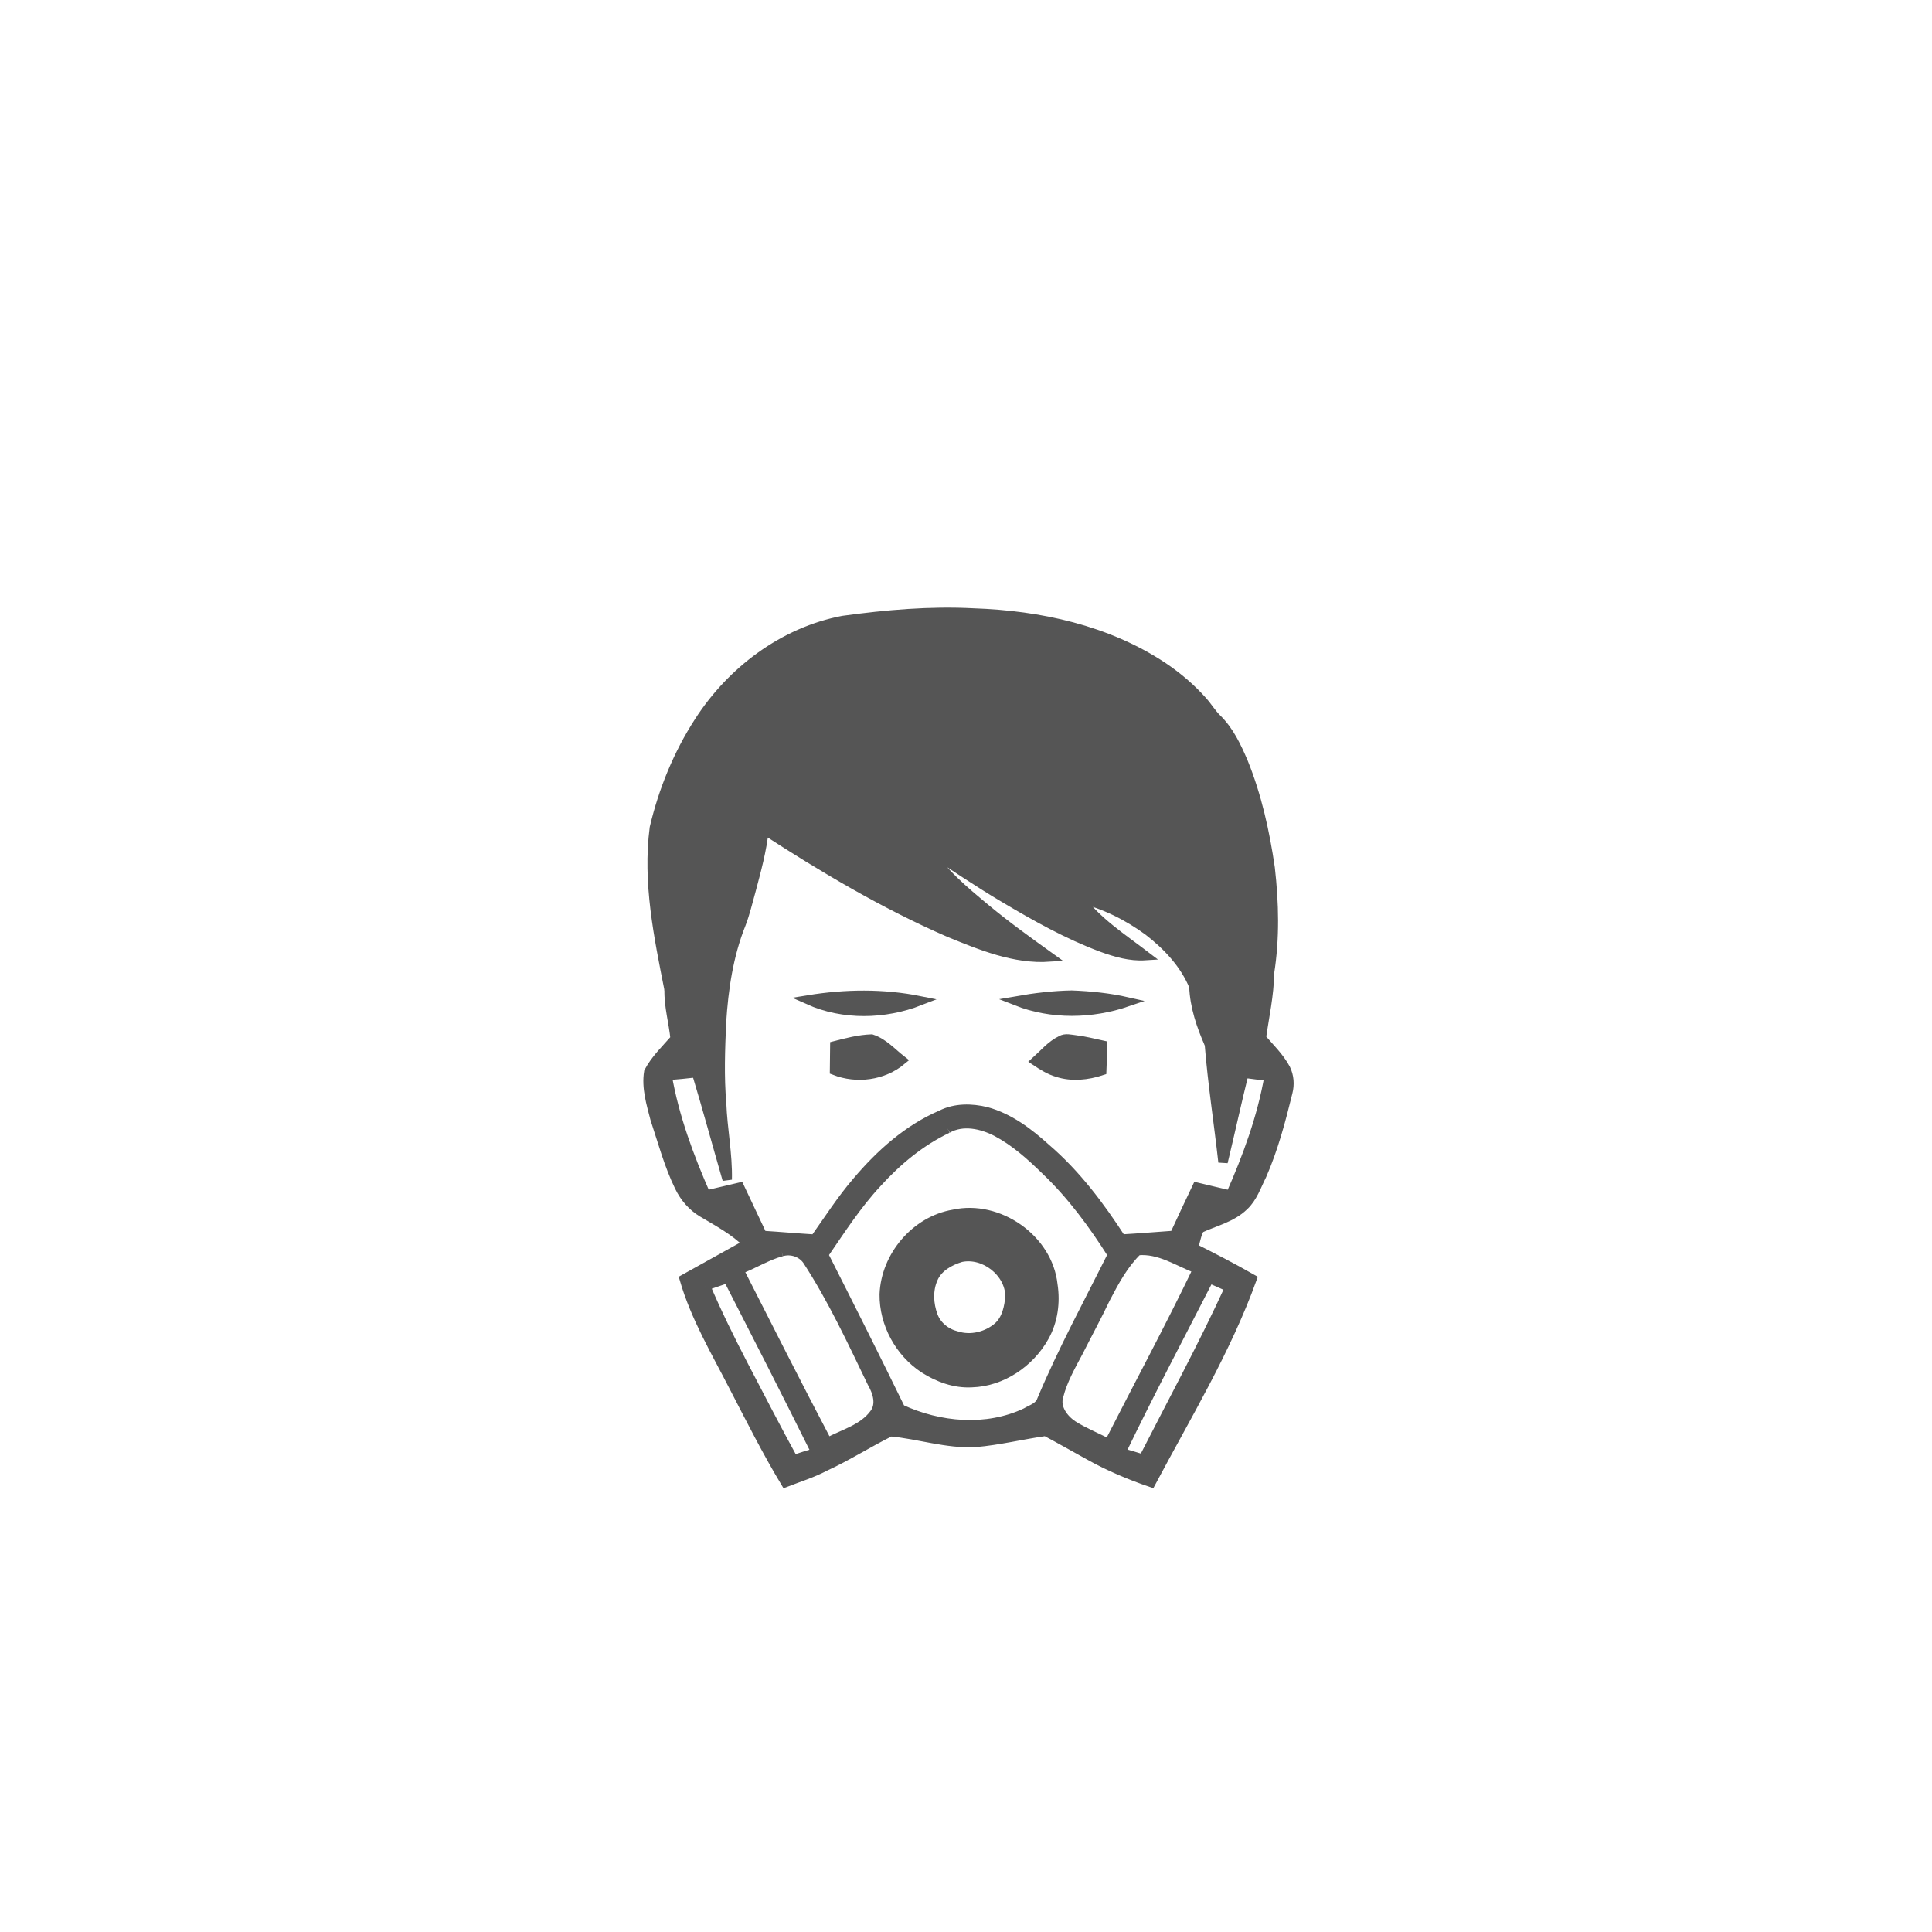
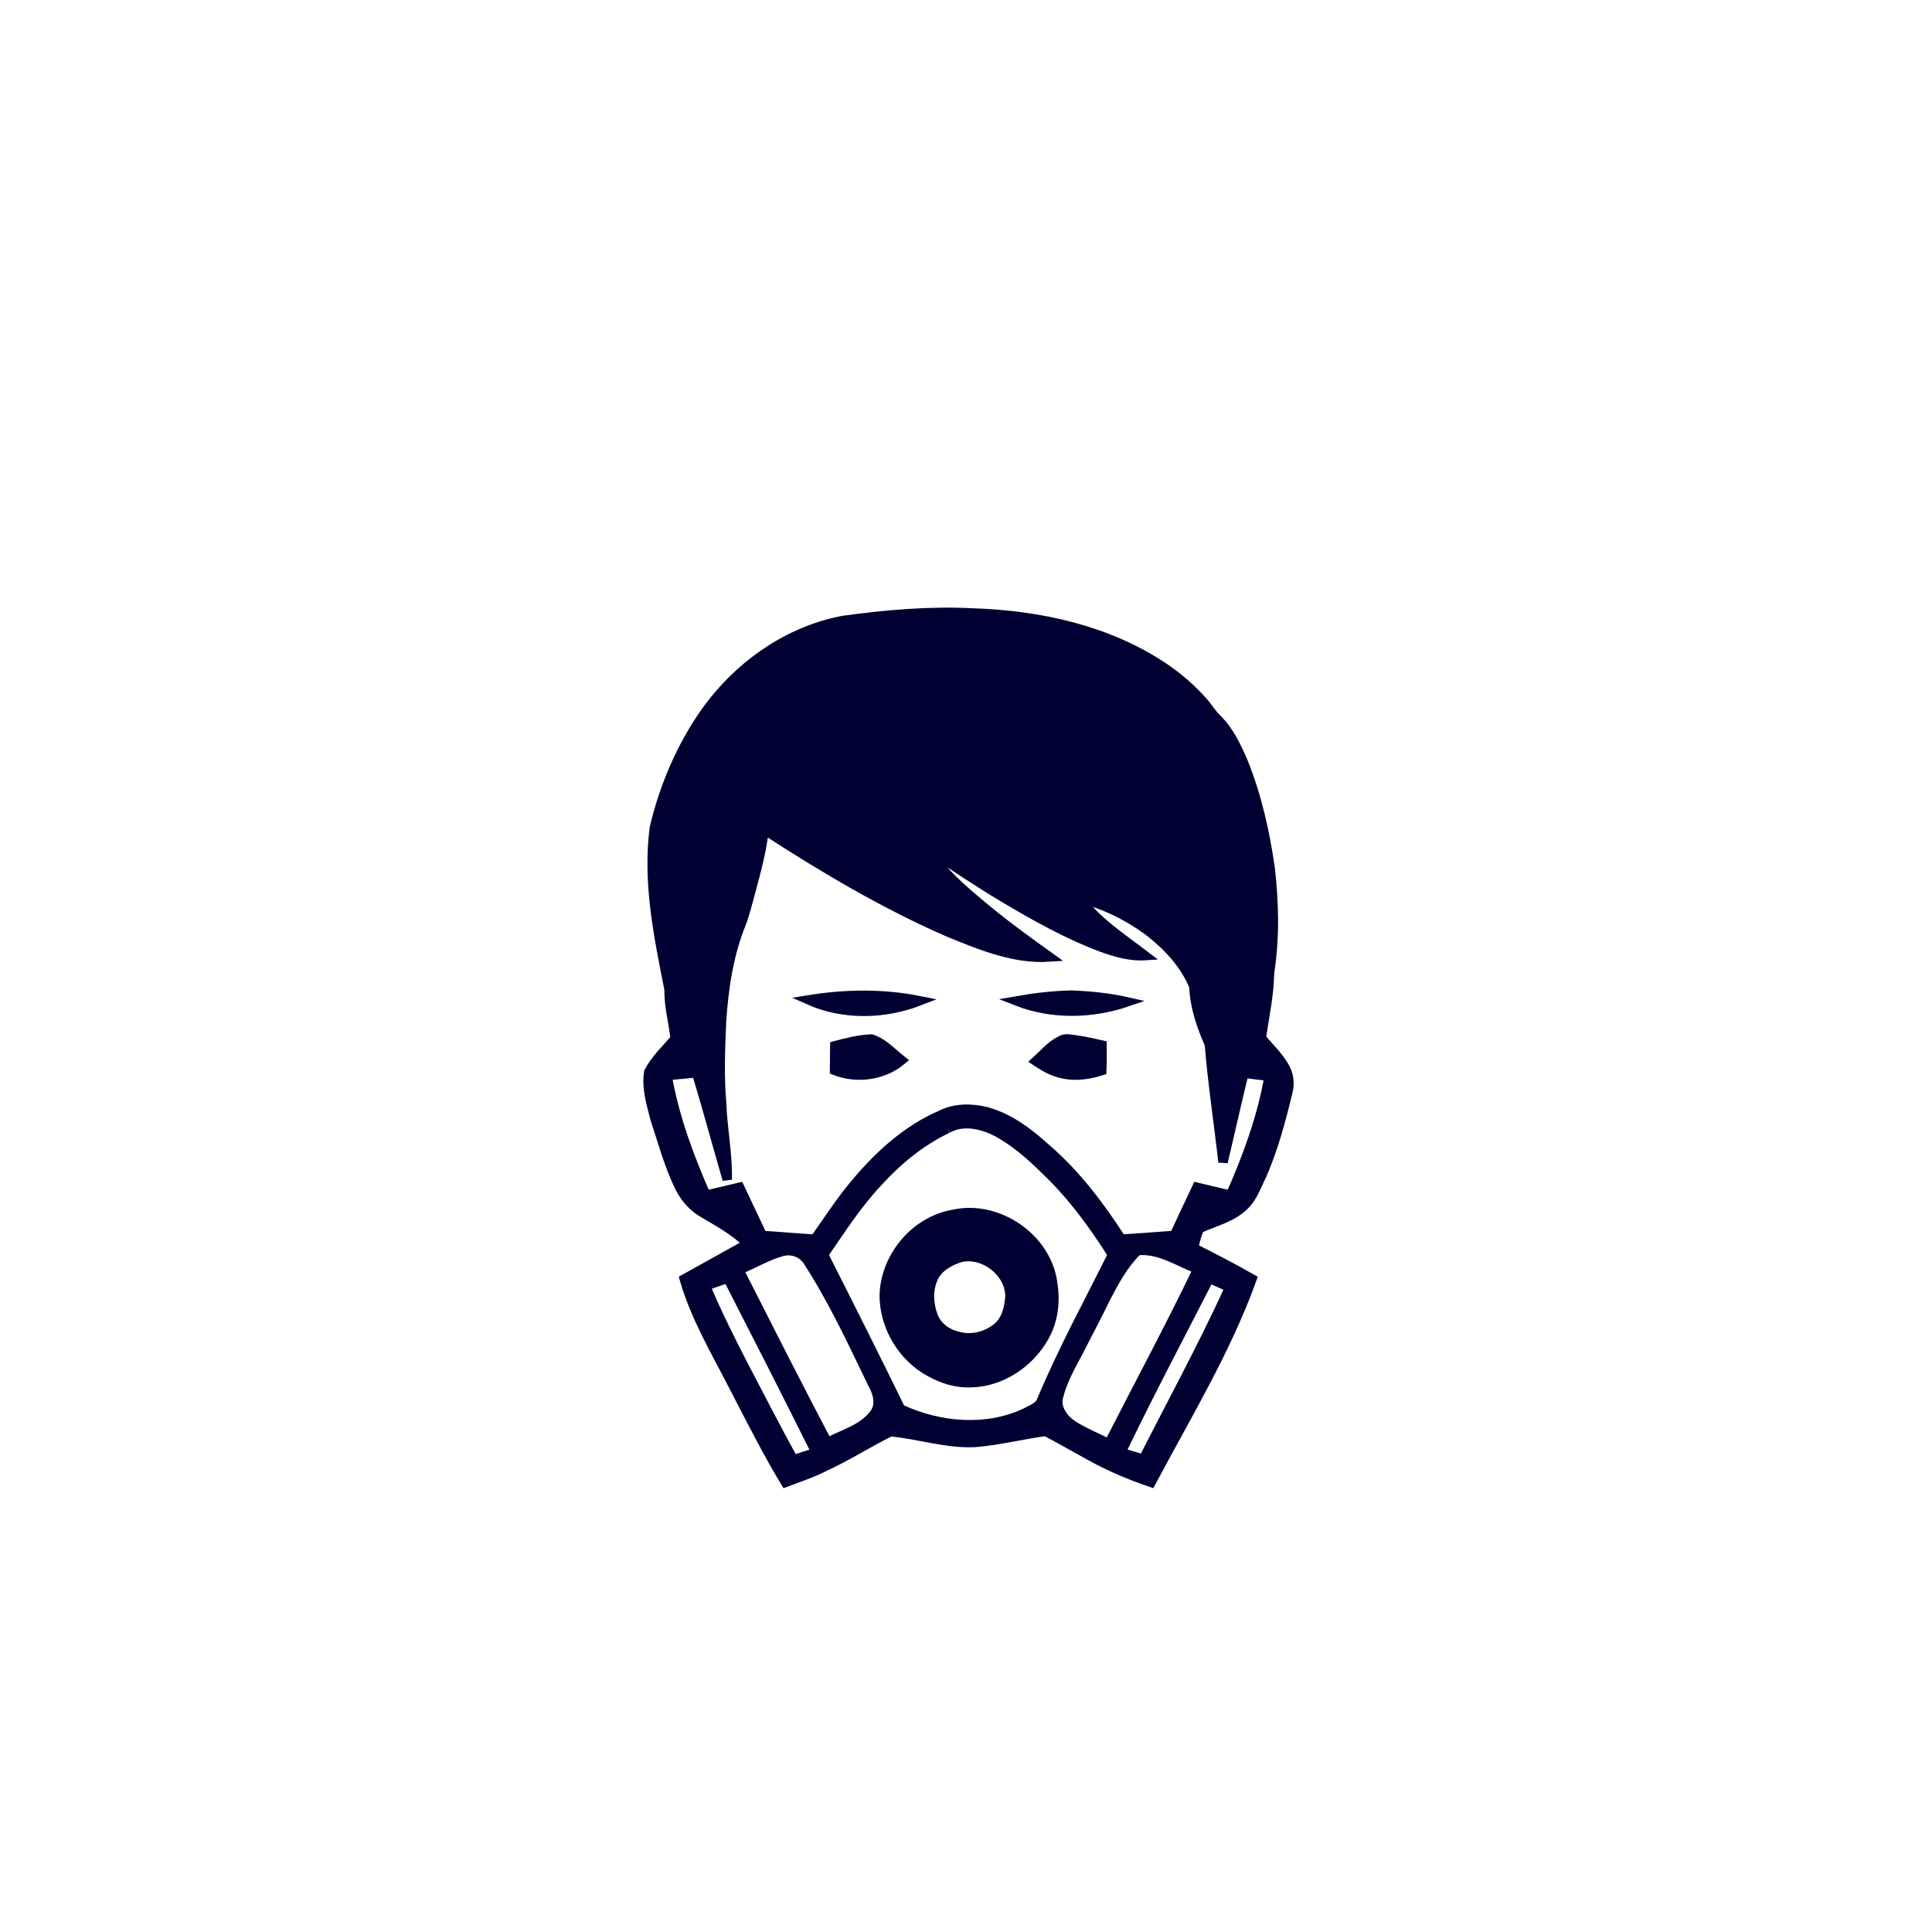
- <svg xmlns="http://www.w3.org/2000/svg" id="weather34 august 2018 hazardous air quality" width="1024pt" height="1024pt" viewBox="0 0 1024 1024" version="1.1">
+ <svg xmlns="http://www.w3.org/2000/svg" id="  hazardous air quality" width="1024pt" height="1024pt" viewBox="0 0 1024 1024" version="1.1">
  <path fill="none" stroke="none" stroke-width="5" opacity="1.00" d=" M 505.37 234.45 C 552.94 233.32 600.77 243.02 644.04 262.84 C 713.02 294.02 770.05 350.84 801.16 419.88 C 833.74 490.87 837.98 574.24 813.11 648.25 C 795.61 701.12 763.53 749.01 721.60 785.62 C 683.48 819.12 637.18 843.23 587.86 855.19 C 549.40 864.55 509.20 866.66 469.97 861.40 C 394.68 851.70 323.59 813.50 273.70 756.32 C 247.35 726.44 226.78 691.47 213.46 653.92 C 196.58 606.49 191.57 554.96 198.63 505.13 C 204.96 460.05 221.36 416.41 246.31 378.32 C 284.81 318.93 343.86 273.16 411.04 250.84 C 441.39 240.59 473.34 235.08 505.37 234.45 M 446.78 328.88 C 415.20 334.90 387.71 355.68 370.49 382.46 C 359.38 399.64 351.53 418.88 346.84 438.76 C 343.06 467.58 349.08 496.42 354.66 524.57 C 354.44 533.34 356.99 541.89 357.85 550.59 C 352.93 556.20 347.38 561.49 343.87 568.15 C 342.51 576.52 345.11 584.93 347.19 592.99 C 351.21 605.09 354.49 617.52 360.11 629.01 C 362.80 634.58 366.98 639.49 372.33 642.65 C 380.67 647.64 389.41 652.23 396.31 659.22 C 385.12 665.48 373.88 671.65 362.69 677.90 C 368.55 698.17 379.41 716.39 388.97 735.05 C 397.80 752.08 406.42 769.25 416.32 785.70 C 423.35 783.00 430.58 780.74 437.27 777.22 C 449.18 771.76 460.25 764.61 471.99 758.83 C 487.03 760.19 501.69 765.30 516.93 764.51 C 529.49 763.44 541.76 760.37 554.22 758.62 C 562.02 762.78 569.70 767.15 577.44 771.42 C 587.84 777.22 598.82 781.86 610.08 785.71 C 628.92 750.28 649.91 715.72 663.60 677.85 C 653.39 672.02 642.95 666.63 632.45 661.35 C 633.70 657.97 634.05 654.06 635.96 651.04 C 643.82 647.41 652.80 645.41 659.21 639.20 C 663.96 634.83 665.94 628.51 668.78 622.91 C 674.95 608.81 678.90 593.87 682.55 578.96 C 683.63 574.81 683.30 570.32 681.39 566.47 C 678.11 560.34 673.00 555.46 668.52 550.22 C 670.11 538.75 672.73 527.36 672.83 515.75 C 675.76 497.35 675.30 478.51 673.20 460.05 C 670.41 440.93 666.20 421.86 658.92 403.91 C 655.40 395.70 651.49 387.35 645.02 381.01 C 642.12 378.18 640.07 374.65 637.37 371.65 C 631.23 364.72 624.10 358.69 616.44 353.52 C 586.91 333.87 551.02 326.09 515.99 324.91 C 492.85 323.70 469.69 325.73 446.78 328.88 Z" />
-   <path fill="#555" stroke="#555" stroke-width="5" opacity="1.00" d=" M 446.78 328.88 C 469.69 325.73 492.85 323.70 515.99 324.91 C 551.02 326.09 586.91 333.87 616.44 353.52 C 624.10 358.69 631.23 364.72 637.37 371.65 C 640.07 374.65 642.12 378.18 645.02 381.01 C 651.49 387.35 655.40 395.70 658.92 403.91 C 666.20 421.86 670.41 440.93 673.20 460.05 C 675.30 478.51 675.76 497.35 672.83 515.75 C 670.65 525.92 667.41 535.82 664.89 545.92 C 662.92 553.52 661.15 561.17 659.31 568.81 C 655.43 584.47 652.00 600.25 648.23 615.94 C 645.91 595.13 642.69 574.41 641.01 553.53 C 640.20 542.93 638.12 532.12 632.79 522.80 C 627.90 510.85 618.68 501.11 608.57 493.33 C 597.66 485.36 585.30 479.17 572.12 476.06 C 581.37 488.59 594.69 497.17 606.91 506.50 C 599.03 507.00 591.35 504.76 584.03 502.11 C 565.83 495.33 548.84 485.75 532.19 475.86 C 518.31 467.64 504.99 458.55 491.50 449.72 C 499.26 462.53 511.04 472.18 522.41 481.65 C 533.31 490.71 544.82 498.98 556.33 507.25 C 537.63 508.51 519.84 501.09 502.87 494.16 C 468.58 479.21 436.30 460.03 404.97 439.68 C 403.82 450.67 400.88 461.34 398.05 471.99 C 396.37 477.93 394.99 483.98 392.77 489.75 C 386.11 506.34 383.50 524.23 382.38 541.98 C 381.77 556.26 381.22 570.61 382.47 584.88 C 382.98 598.36 385.74 611.68 385.44 625.21 C 379.98 606.32 374.85 587.35 369.17 568.53 C 364.73 553.76 360.62 538.82 354.66 524.57 C 349.08 496.42 343.06 467.58 346.84 438.76 C 351.53 418.88 359.38 399.64 370.49 382.46 C 387.71 355.68 415.20 334.90 446.78 328.88 Z" />
+   <path fill="#000033" stroke="#000033" stroke-width="5" opacity="1.00" d=" M 446.78 328.88 C 469.69 325.73 492.85 323.70 515.99 324.91 C 551.02 326.09 586.91 333.87 616.44 353.52 C 624.10 358.69 631.23 364.72 637.37 371.65 C 640.07 374.65 642.12 378.18 645.02 381.01 C 651.49 387.35 655.40 395.70 658.92 403.91 C 666.20 421.86 670.41 440.93 673.20 460.05 C 675.30 478.51 675.76 497.35 672.83 515.75 C 670.65 525.92 667.41 535.82 664.89 545.92 C 662.92 553.52 661.15 561.17 659.31 568.81 C 655.43 584.47 652.00 600.25 648.23 615.94 C 645.91 595.13 642.69 574.41 641.01 553.53 C 640.20 542.93 638.12 532.12 632.79 522.80 C 627.90 510.85 618.68 501.11 608.57 493.33 C 597.66 485.36 585.30 479.17 572.12 476.06 C 581.37 488.59 594.69 497.17 606.91 506.50 C 599.03 507.00 591.35 504.76 584.03 502.11 C 565.83 495.33 548.84 485.75 532.19 475.86 C 518.31 467.64 504.99 458.55 491.50 449.72 C 499.26 462.53 511.04 472.18 522.41 481.65 C 533.31 490.71 544.82 498.98 556.33 507.25 C 537.63 508.51 519.84 501.09 502.87 494.16 C 468.58 479.21 436.30 460.03 404.97 439.68 C 403.82 450.67 400.88 461.34 398.05 471.99 C 396.37 477.93 394.99 483.98 392.77 489.75 C 386.11 506.34 383.50 524.23 382.38 541.98 C 381.77 556.26 381.22 570.61 382.47 584.88 C 382.98 598.36 385.74 611.68 385.44 625.21 C 379.98 606.32 374.85 587.35 369.17 568.53 C 364.73 553.76 360.62 538.82 354.66 524.57 C 349.08 496.42 343.06 467.58 346.84 438.76 C 351.53 418.88 359.38 399.64 370.49 382.46 C 387.71 355.68 415.20 334.90 446.78 328.88 Z" />
  <path fill="none" stroke="none" stroke-width="5" opacity="1.00" d=" M 404.97 439.68 C 436.30 460.03 468.58 479.21 502.87 494.16 C 519.84 501.09 537.63 508.51 556.33 507.25 C 544.82 498.98 533.31 490.71 522.41 481.65 C 511.04 472.18 499.26 462.53 491.50 449.72 C 504.99 458.55 518.31 467.64 532.19 475.86 C 548.84 485.75 565.83 495.33 584.03 502.11 C 591.35 504.76 599.03 507.00 606.91 506.50 C 594.69 497.17 581.37 488.59 572.12 476.06 C 585.30 479.17 597.66 485.36 608.57 493.33 C 618.68 501.11 627.90 510.85 632.79 522.80 C 633.19 533.52 636.70 543.80 641.01 553.53 C 642.69 574.41 645.91 595.13 648.23 615.94 C 652.00 600.25 655.43 584.47 659.31 568.81 C 663.75 569.42 668.20 569.91 672.66 570.42 C 668.87 592.30 661.13 613.23 652.19 633.48 C 646.26 632.07 640.32 630.72 634.40 629.28 C 630.35 637.75 626.38 646.27 622.44 654.79 C 613.06 655.45 603.70 656.24 594.32 656.77 C 582.97 639.24 570.29 622.29 554.35 608.64 C 545.19 600.32 534.93 592.54 522.82 589.23 C 514.97 587.31 506.26 587.18 498.91 590.91 C 481.21 598.51 466.57 611.68 454.25 626.24 C 445.99 635.82 439.19 646.50 431.88 656.79 C 422.59 656.24 413.33 655.38 404.05 654.82 C 399.99 646.33 396.05 637.79 392.01 629.29 C 386.07 630.71 380.12 632.09 374.17 633.47 C 365.22 613.08 357.38 592.05 353.57 570.04 C 358.78 569.66 363.97 569.10 369.17 568.53 C 374.85 587.35 379.98 606.32 385.44 625.21 C 385.74 611.68 382.98 598.36 382.47 584.88 C 381.22 570.61 381.77 556.26 382.38 541.98 C 383.50 524.23 386.11 506.34 392.77 489.75 C 394.99 483.98 396.37 477.93 398.05 471.99 C 400.88 461.34 403.82 450.67 404.97 439.68 M 428.53 529.96 C 447.05 538.24 468.78 537.72 487.52 530.43 C 468.09 526.52 448.05 526.78 428.53 529.96 M 538.72 530.51 C 557.38 537.86 578.60 537.45 597.47 531.02 C 587.78 528.83 577.90 527.83 568.00 527.45 C 558.16 527.65 548.40 528.81 538.72 530.51 M 442.47 554.29 C 442.41 558.63 442.35 562.98 442.32 567.33 C 454.10 571.95 468.06 570.14 477.86 561.97 C 472.76 557.98 468.25 552.79 461.94 550.71 C 455.34 550.94 448.85 552.63 442.47 554.29 M 562.36 551.43 C 557.10 553.97 553.33 558.60 549.06 562.45 C 552.62 564.81 556.28 567.13 560.42 568.34 C 568.08 570.84 576.40 569.94 583.94 567.45 C 584.14 562.94 584.14 558.43 584.10 553.92 C 579.46 552.87 574.82 551.80 570.11 551.18 C 567.54 550.92 564.75 550.01 562.36 551.43 Z" />
-   <path fill="#555" stroke="#555" stroke-width="5" opacity="1.00" d=" M 664.89 545.92 C 667.41 535.82 670.65 525.92 672.83 515.75 C 672.73 527.36 670.11 538.75 668.52 550.22 C 673.00 555.46 678.11 560.34 681.39 566.47 C 683.30 570.32 683.63 574.81 682.55 578.96 C 678.90 593.87 674.95 608.81 668.78 622.91 C 665.94 628.51 663.96 634.83 659.21 639.20 C 652.80 645.41 643.82 647.41 635.96 651.04 C 634.05 654.06 633.70 657.97 632.45 661.35 C 642.95 666.63 653.39 672.02 663.60 677.85 C 649.91 715.72 628.92 750.28 610.08 785.71 C 598.82 781.86 587.84 777.22 577.44 771.42 C 569.70 767.15 562.02 762.78 554.22 758.62 C 541.76 760.37 529.49 763.44 516.93 764.51 C 501.69 765.30 487.03 760.19 471.99 758.83 C 460.25 764.61 449.18 771.76 437.27 777.22 C 430.58 780.74 423.35 783.00 416.32 785.70 C 406.42 769.25 397.80 752.08 388.97 735.05 C 379.41 716.39 368.55 698.17 362.69 677.90 C 373.88 671.65 385.12 665.48 396.31 659.22 C 389.41 652.23 380.67 647.64 372.33 642.65 C 366.98 639.49 362.80 634.58 360.11 629.01 C 354.49 617.52 351.21 605.09 347.19 592.99 C 345.11 584.93 342.51 576.52 343.87 568.15 C 347.38 561.49 352.93 556.20 357.85 550.59 C 356.99 541.89 354.44 533.34 354.66 524.57 C 360.62 538.82 364.73 553.76 369.17 568.53 C 363.97 569.10 358.78 569.66 353.57 570.04 C 357.38 592.05 365.22 613.08 374.17 633.47 C 380.12 632.09 386.07 630.71 392.01 629.29 C 396.05 637.79 399.99 646.33 404.05 654.82 C 413.33 655.38 422.59 656.24 431.88 656.79 C 439.19 646.50 445.99 635.82 454.25 626.24 C 466.57 611.68 481.21 598.51 498.91 590.91 C 506.26 587.18 514.97 587.31 522.82 589.23 C 534.93 592.54 545.19 600.32 554.35 608.64 C 570.29 622.29 582.97 639.24 594.32 656.77 C 603.70 656.24 613.06 655.45 622.44 654.79 C 626.38 646.27 630.35 637.75 634.40 629.28 C 640.32 630.72 646.26 632.07 652.19 633.48 C 661.13 613.23 668.87 592.30 672.66 570.42 C 668.20 569.91 663.75 569.42 659.31 568.81 C 661.15 561.17 662.92 553.52 664.89 545.92 M 502.20 598.13 C 487.89 604.93 475.50 615.24 464.90 626.92 C 454.06 638.55 445.46 651.95 436.50 665.01 C 450.27 692.20 463.95 719.42 477.32 746.81 C 497.87 756.36 522.84 758.61 543.70 748.77 C 546.76 746.94 550.92 745.82 552.15 742.08 C 563.22 715.72 576.90 690.58 589.65 665.02 C 579.41 648.84 567.97 633.27 554.05 620.05 C 546.21 612.38 537.87 604.94 528.11 599.79 C 520.27 595.77 510.28 593.57 502.20 598.13 M 414.32 663.39 C 406.32 665.49 399.31 670.17 391.56 672.99 C 407.10 703.58 422.58 734.21 438.55 764.58 C 447.05 760.00 457.43 757.48 463.39 749.33 C 467.17 744.36 465.06 737.79 462.24 732.92 C 451.61 710.88 441.27 688.59 427.90 668.04 C 424.95 663.76 419.28 661.90 414.32 663.39 M 586.03 688.00 C 581.44 697.66 576.32 707.05 571.50 716.60 C 567.50 724.13 563.18 731.65 561.10 739.98 C 559.18 746.16 563.65 752.13 568.55 755.41 C 574.61 759.26 581.35 761.87 587.68 765.25 C 603.39 734.38 619.86 703.89 634.85 672.66 C 624.46 668.74 614.55 661.68 602.93 662.84 C 595.59 669.95 590.71 679.03 586.03 688.00 M 373.91 681.55 C 380.00 695.91 386.93 709.89 394.10 723.74 C 402.84 740.44 411.45 757.21 420.52 773.72 C 424.50 772.36 428.54 771.13 432.58 769.94 C 417.23 738.99 401.49 708.24 385.75 677.49 C 381.80 678.84 377.87 680.22 373.91 681.55 M 594.10 769.87 C 598.06 771.01 602.00 772.19 605.94 773.41 C 621.38 743.13 637.64 713.25 651.79 682.34 C 648.17 680.73 644.55 679.14 640.94 677.53 C 625.23 708.26 609.05 738.75 594.10 769.87 Z" />
-   <path fill="#555" stroke="#555" stroke-width="5" opacity="1.00" d=" M 632.79 522.80 C 638.12 532.12 640.20 542.93 641.01 553.53 C 636.70 543.80 633.19 533.52 632.79 522.80 Z" />
-   <path fill="#555" stroke="#555" stroke-width="5" opacity="1.00" d=" M 428.53 529.96 C 448.05 526.78 468.09 526.52 487.52 530.43 C 468.78 537.72 447.05 538.24 428.53 529.96 Z" />
-   <path fill="#555" stroke="#555" stroke-width="5" opacity="1.00" d=" M 538.72 530.51 C 548.40 528.81 558.16 527.65 568.00 527.45 C 577.90 527.83 587.78 528.83 597.47 531.02 C 578.60 537.45 557.38 537.86 538.72 530.51 Z" />
-   <path fill="#555" stroke="#555" stroke-width="5" opacity="1.00" d=" M 442.47 554.29 C 448.85 552.63 455.34 550.94 461.94 550.71 C 468.25 552.79 472.76 557.98 477.86 561.97 C 468.06 570.14 454.10 571.95 442.32 567.33 C 442.35 562.98 442.41 558.63 442.47 554.29 Z" />
-   <path fill="#555" stroke="#555" stroke-width="5" opacity="1.00" d=" M 562.36 551.43 C 564.75 550.01 567.54 550.92 570.11 551.18 C 574.82 551.80 579.46 552.87 584.10 553.92 C 584.14 558.43 584.14 562.94 583.94 567.45 C 576.40 569.94 568.08 570.84 560.42 568.34 C 556.28 567.13 552.62 564.81 549.06 562.45 C 553.33 558.60 557.10 553.97 562.36 551.43 Z" />
+   <path fill="#000033" stroke="#000033" stroke-width="5" opacity="1.00" d=" M 664.89 545.92 C 667.41 535.82 670.65 525.92 672.83 515.75 C 672.73 527.36 670.11 538.75 668.52 550.22 C 673.00 555.46 678.11 560.34 681.39 566.47 C 683.30 570.32 683.63 574.81 682.55 578.96 C 678.90 593.87 674.95 608.81 668.78 622.91 C 665.94 628.51 663.96 634.83 659.21 639.20 C 652.80 645.41 643.82 647.41 635.96 651.04 C 634.05 654.06 633.70 657.97 632.45 661.35 C 642.95 666.63 653.39 672.02 663.60 677.85 C 649.91 715.72 628.92 750.28 610.08 785.71 C 598.82 781.86 587.84 777.22 577.44 771.42 C 569.70 767.15 562.02 762.78 554.22 758.62 C 541.76 760.37 529.49 763.44 516.93 764.51 C 501.69 765.30 487.03 760.19 471.99 758.83 C 460.25 764.61 449.18 771.76 437.27 777.22 C 430.58 780.74 423.35 783.00 416.32 785.70 C 406.42 769.25 397.80 752.08 388.97 735.05 C 379.41 716.39 368.55 698.17 362.69 677.90 C 373.88 671.65 385.12 665.48 396.31 659.22 C 389.41 652.23 380.67 647.64 372.33 642.65 C 366.98 639.49 362.80 634.58 360.11 629.01 C 354.49 617.52 351.21 605.09 347.19 592.99 C 345.11 584.93 342.51 576.52 343.87 568.15 C 347.38 561.49 352.93 556.20 357.85 550.59 C 356.99 541.89 354.44 533.34 354.66 524.57 C 360.62 538.82 364.73 553.76 369.17 568.53 C 363.97 569.10 358.78 569.66 353.57 570.04 C 357.38 592.05 365.22 613.08 374.17 633.47 C 380.12 632.09 386.07 630.71 392.01 629.29 C 396.05 637.79 399.99 646.33 404.05 654.82 C 413.33 655.38 422.59 656.24 431.88 656.79 C 439.19 646.50 445.99 635.82 454.25 626.24 C 466.57 611.68 481.21 598.51 498.91 590.91 C 506.26 587.18 514.97 587.31 522.82 589.23 C 534.93 592.54 545.19 600.32 554.35 608.64 C 570.29 622.29 582.97 639.24 594.32 656.77 C 603.70 656.24 613.06 655.45 622.44 654.79 C 626.38 646.27 630.35 637.75 634.40 629.28 C 640.32 630.72 646.26 632.07 652.19 633.48 C 661.13 613.23 668.87 592.30 672.66 570.42 C 668.20 569.91 663.75 569.42 659.31 568.81 C 661.15 561.17 662.92 553.52 664.89 545.92 M 502.20 598.13 C 487.89 604.93 475.50 615.24 464.90 626.92 C 454.06 638.55 445.46 651.95 436.50 665.01 C 450.27 692.20 463.95 719.42 477.32 746.81 C 497.87 756.36 522.84 758.61 543.70 748.77 C 546.76 746.94 550.92 745.82 552.15 742.08 C 563.22 715.72 576.90 690.58 589.65 665.02 C 579.41 648.84 567.97 633.27 554.05 620.05 C 546.21 612.38 537.87 604.94 528.11 599.79 C 520.27 595.77 510.28 593.57 502.20 598.13 M 414.32 663.39 C 406.32 665.49 399.31 670.17 391.56 672.99 C 407.10 703.58 422.58 734.21 438.55 764.58 C 447.05 760.00 457.43 757.48 463.39 749.33 C 467.17 744.36 465.06 737.79 462.24 732.92 C 451.61 710.88 441.27 688.59 427.90 668.04 C 424.95 663.76 419.28 661.90 414.32 663.39 M 586.03 688.00 C 581.44 697.66 576.32 707.05 571.50 716.60 C 567.50 724.13 563.18 731.65 561.10 739.98 C 559.18 746.16 563.65 752.13 568.55 755.41 C 574.61 759.26 581.35 761.87 587.68 765.25 C 603.39 734.38 619.86 703.89 634.85 672.66 C 624.46 668.74 614.55 661.68 602.93 662.84 C 595.59 669.95 590.71 679.03 586.03 688.00 M 373.91 681.55 C 380.00 695.91 386.93 709.89 394.10 723.74 C 402.84 740.44 411.45 757.21 420.52 773.72 C 424.50 772.36 428.54 771.13 432.58 769.94 C 417.23 738.99 401.49 708.24 385.75 677.49 C 381.80 678.84 377.87 680.22 373.91 681.55 M 594.10 769.87 C 598.06 771.01 602.00 772.19 605.94 773.41 C 621.38 743.13 637.64 713.25 651.79 682.34 C 648.17 680.73 644.55 679.14 640.94 677.53 C 625.23 708.26 609.05 738.75 594.10 769.87 Z" />
+   <path fill="#000033" stroke="#000033" stroke-width="5" opacity="1.00" d=" M 632.79 522.80 C 638.12 532.12 640.20 542.93 641.01 553.53 C 636.70 543.80 633.19 533.52 632.79 522.80 Z" />
+   <path fill="#000033" stroke="#000033" stroke-width="5" opacity="1.00" d=" M 428.53 529.96 C 448.05 526.78 468.09 526.52 487.52 530.43 C 468.78 537.72 447.05 538.24 428.53 529.96 Z" />
+   <path fill="#000033" stroke="#000033" stroke-width="5" opacity="1.00" d=" M 538.72 530.51 C 548.40 528.81 558.16 527.65 568.00 527.45 C 577.90 527.83 587.78 528.83 597.47 531.02 C 578.60 537.45 557.38 537.86 538.72 530.51 Z" />
+   <path fill="#000033" stroke="#000033" stroke-width="5" opacity="1.00" d=" M 442.47 554.29 C 448.85 552.63 455.34 550.94 461.94 550.71 C 468.25 552.79 472.76 557.98 477.86 561.97 C 468.06 570.14 454.10 571.95 442.32 567.33 C 442.35 562.98 442.41 558.63 442.47 554.29 Z" />
+   <path fill="#000033" stroke="#000033" stroke-width="5" opacity="1.00" d=" M 562.36 551.43 C 564.75 550.01 567.54 550.92 570.11 551.18 C 574.82 551.80 579.46 552.87 584.10 553.92 C 584.14 558.43 584.14 562.94 583.94 567.45 C 576.40 569.94 568.08 570.84 560.42 568.34 C 556.28 567.13 552.62 564.81 549.06 562.45 C 553.33 558.60 557.10 553.97 562.36 551.43 Z" />
  <path fill="none" stroke="none" stroke-width="5" opacity="1.00" d=" M 502.20 598.13 C 510.28 593.57 520.27 595.77 528.11 599.79 C 537.87 604.94 546.21 612.38 554.05 620.05 C 567.97 633.27 579.41 648.84 589.65 665.02 C 576.90 690.58 563.22 715.72 552.15 742.08 C 550.92 745.82 546.76 746.94 543.70 748.77 C 522.84 758.61 497.87 756.36 477.32 746.81 C 463.95 719.42 450.27 692.20 436.50 665.01 C 445.46 651.95 454.06 638.55 464.90 626.92 C 475.50 615.24 487.89 604.93 502.20 598.13 M 505.42 643.62 C 485.28 647.00 469.45 665.79 468.68 686.03 C 468.51 701.56 476.81 716.79 489.77 725.30 C 497.23 730.10 506.06 733.34 515.05 732.83 C 530.96 732.37 545.76 722.31 553.44 708.59 C 558.16 700.26 559.49 690.35 558.03 680.96 C 555.46 656.61 529.18 638.32 505.42 643.62 Z" />
-   <path fill="#555" stroke="#555" stroke-width="5" opacity="1.00" d=" M 505.42 643.62 C 529.18 638.32 555.46 656.61 558.03 680.96 C 559.49 690.35 558.16 700.26 553.44 708.59 C 545.76 722.31 530.96 732.37 515.05 732.83 C 506.06 733.34 497.23 730.10 489.77 725.30 C 476.81 716.79 468.51 701.56 468.68 686.03 C 469.45 665.79 485.28 647.00 505.42 643.62 M 509.32 666.43 C 503.35 668.23 497.10 671.65 494.55 677.66 C 491.80 683.89 492.20 691.16 494.54 697.45 C 496.53 702.83 501.51 706.75 507.02 708.07 C 514.56 710.49 523.19 708.35 529.10 703.19 C 533.58 699.10 534.89 692.74 535.33 686.95 C 535.15 674.26 521.65 663.80 509.32 666.43 Z" />
+   <path fill="#000033" stroke="#000033" stroke-width="5" opacity="1.00" d=" M 505.42 643.62 C 529.18 638.32 555.46 656.61 558.03 680.96 C 559.49 690.35 558.16 700.26 553.44 708.59 C 545.76 722.31 530.96 732.37 515.05 732.83 C 506.06 733.34 497.23 730.10 489.77 725.30 C 476.81 716.79 468.51 701.56 468.68 686.03 C 469.45 665.79 485.28 647.00 505.42 643.62 M 509.32 666.43 C 503.35 668.23 497.10 671.65 494.55 677.66 C 491.80 683.89 492.20 691.16 494.54 697.45 C 496.53 702.83 501.51 706.75 507.02 708.07 C 514.56 710.49 523.19 708.35 529.10 703.19 C 533.58 699.10 534.89 692.74 535.33 686.95 C 535.15 674.26 521.65 663.80 509.32 666.43 Z" />
  <path fill="none" stroke="none" stroke-width="5" opacity="1.00" d=" M 414.32 663.39 C 419.28 661.90 424.95 663.76 427.90 668.04 C 441.27 688.59 451.61 710.88 462.24 732.92 C 465.06 737.79 467.17 744.36 463.39 749.33 C 457.43 757.48 447.05 760.00 438.55 764.58 C 422.58 734.21 407.10 703.58 391.56 672.99 C 399.31 670.17 406.32 665.49 414.32 663.39 Z" />
  <path fill="none" stroke="none" stroke-width="5" opacity="1.00" d=" M 586.03 688.00 C 590.71 679.03 595.59 669.95 602.93 662.84 C 614.55 661.68 624.46 668.74 634.85 672.66 C 619.86 703.89 603.39 734.38 587.68 765.25 C 581.35 761.87 574.61 759.26 568.55 755.41 C 563.65 752.13 559.18 746.16 561.10 739.98 C 563.18 731.65 567.50 724.13 571.50 716.60 C 576.32 707.05 581.44 697.66 586.03 688.00 Z" />
  <path fill="none" stroke="none" stroke-width="5" opacity="1.00" d=" M 509.32 666.43 C 521.65 663.80 535.15 674.26 535.33 686.95 C 534.89 692.74 533.58 699.10 529.10 703.19 C 523.19 708.35 514.56 710.49 507.02 708.07 C 501.51 706.75 496.53 702.83 494.54 697.45 C 492.20 691.16 491.80 683.89 494.55 677.66 C 497.10 671.65 503.35 668.23 509.32 666.43 Z" />
  <path fill="none" stroke="none" stroke-width="5" opacity="1.00" d=" M 373.91 681.55 C 377.87 680.22 381.80 678.84 385.75 677.49 C 401.49 708.24 417.23 738.99 432.58 769.94 C 428.54 771.13 424.50 772.36 420.52 773.72 C 411.45 757.21 402.84 740.44 394.10 723.74 C 386.93 709.89 380.00 695.91 373.91 681.55 Z" />
  <path fill="none" stroke="none" stroke-width="5" opacity="1.00" d=" M 594.10 769.87 C 609.05 738.75 625.23 708.26 640.94 677.53 C 644.55 679.14 648.17 680.73 651.79 682.34 C 637.64 713.25 621.38 743.13 605.94 773.41 C 602.00 772.19 598.06 771.01 594.10 769.87 Z" />
</svg>
